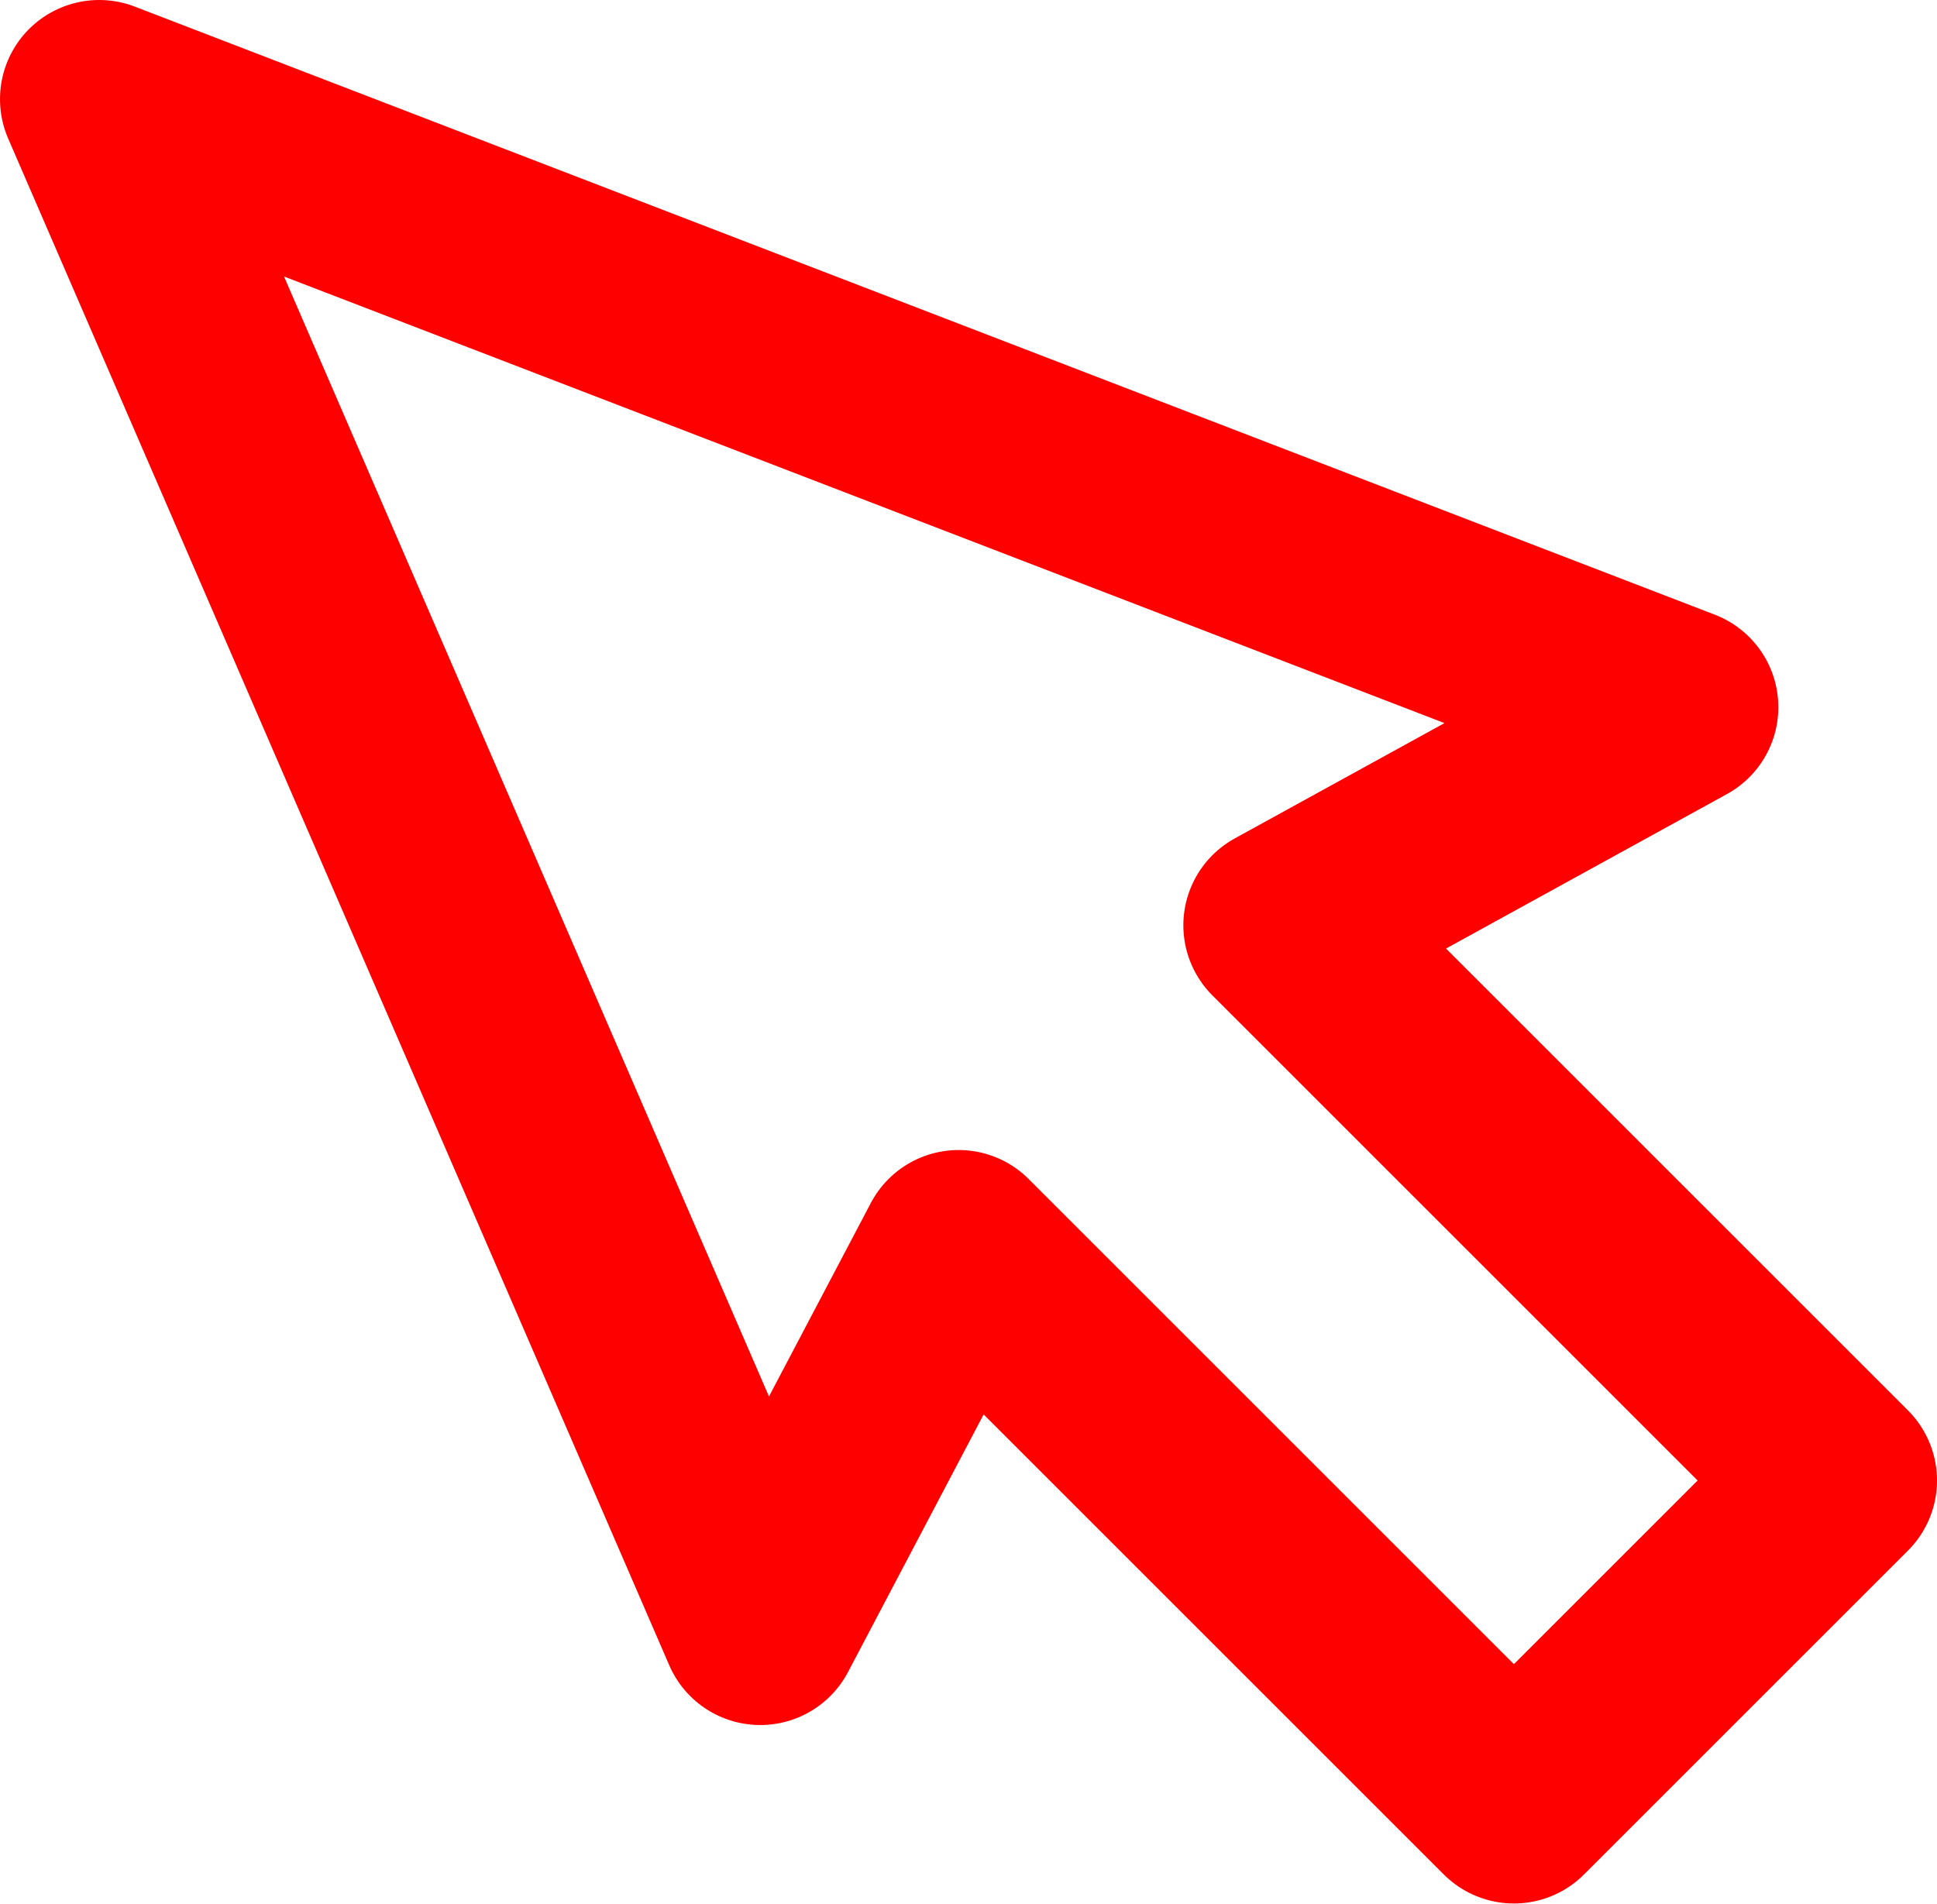
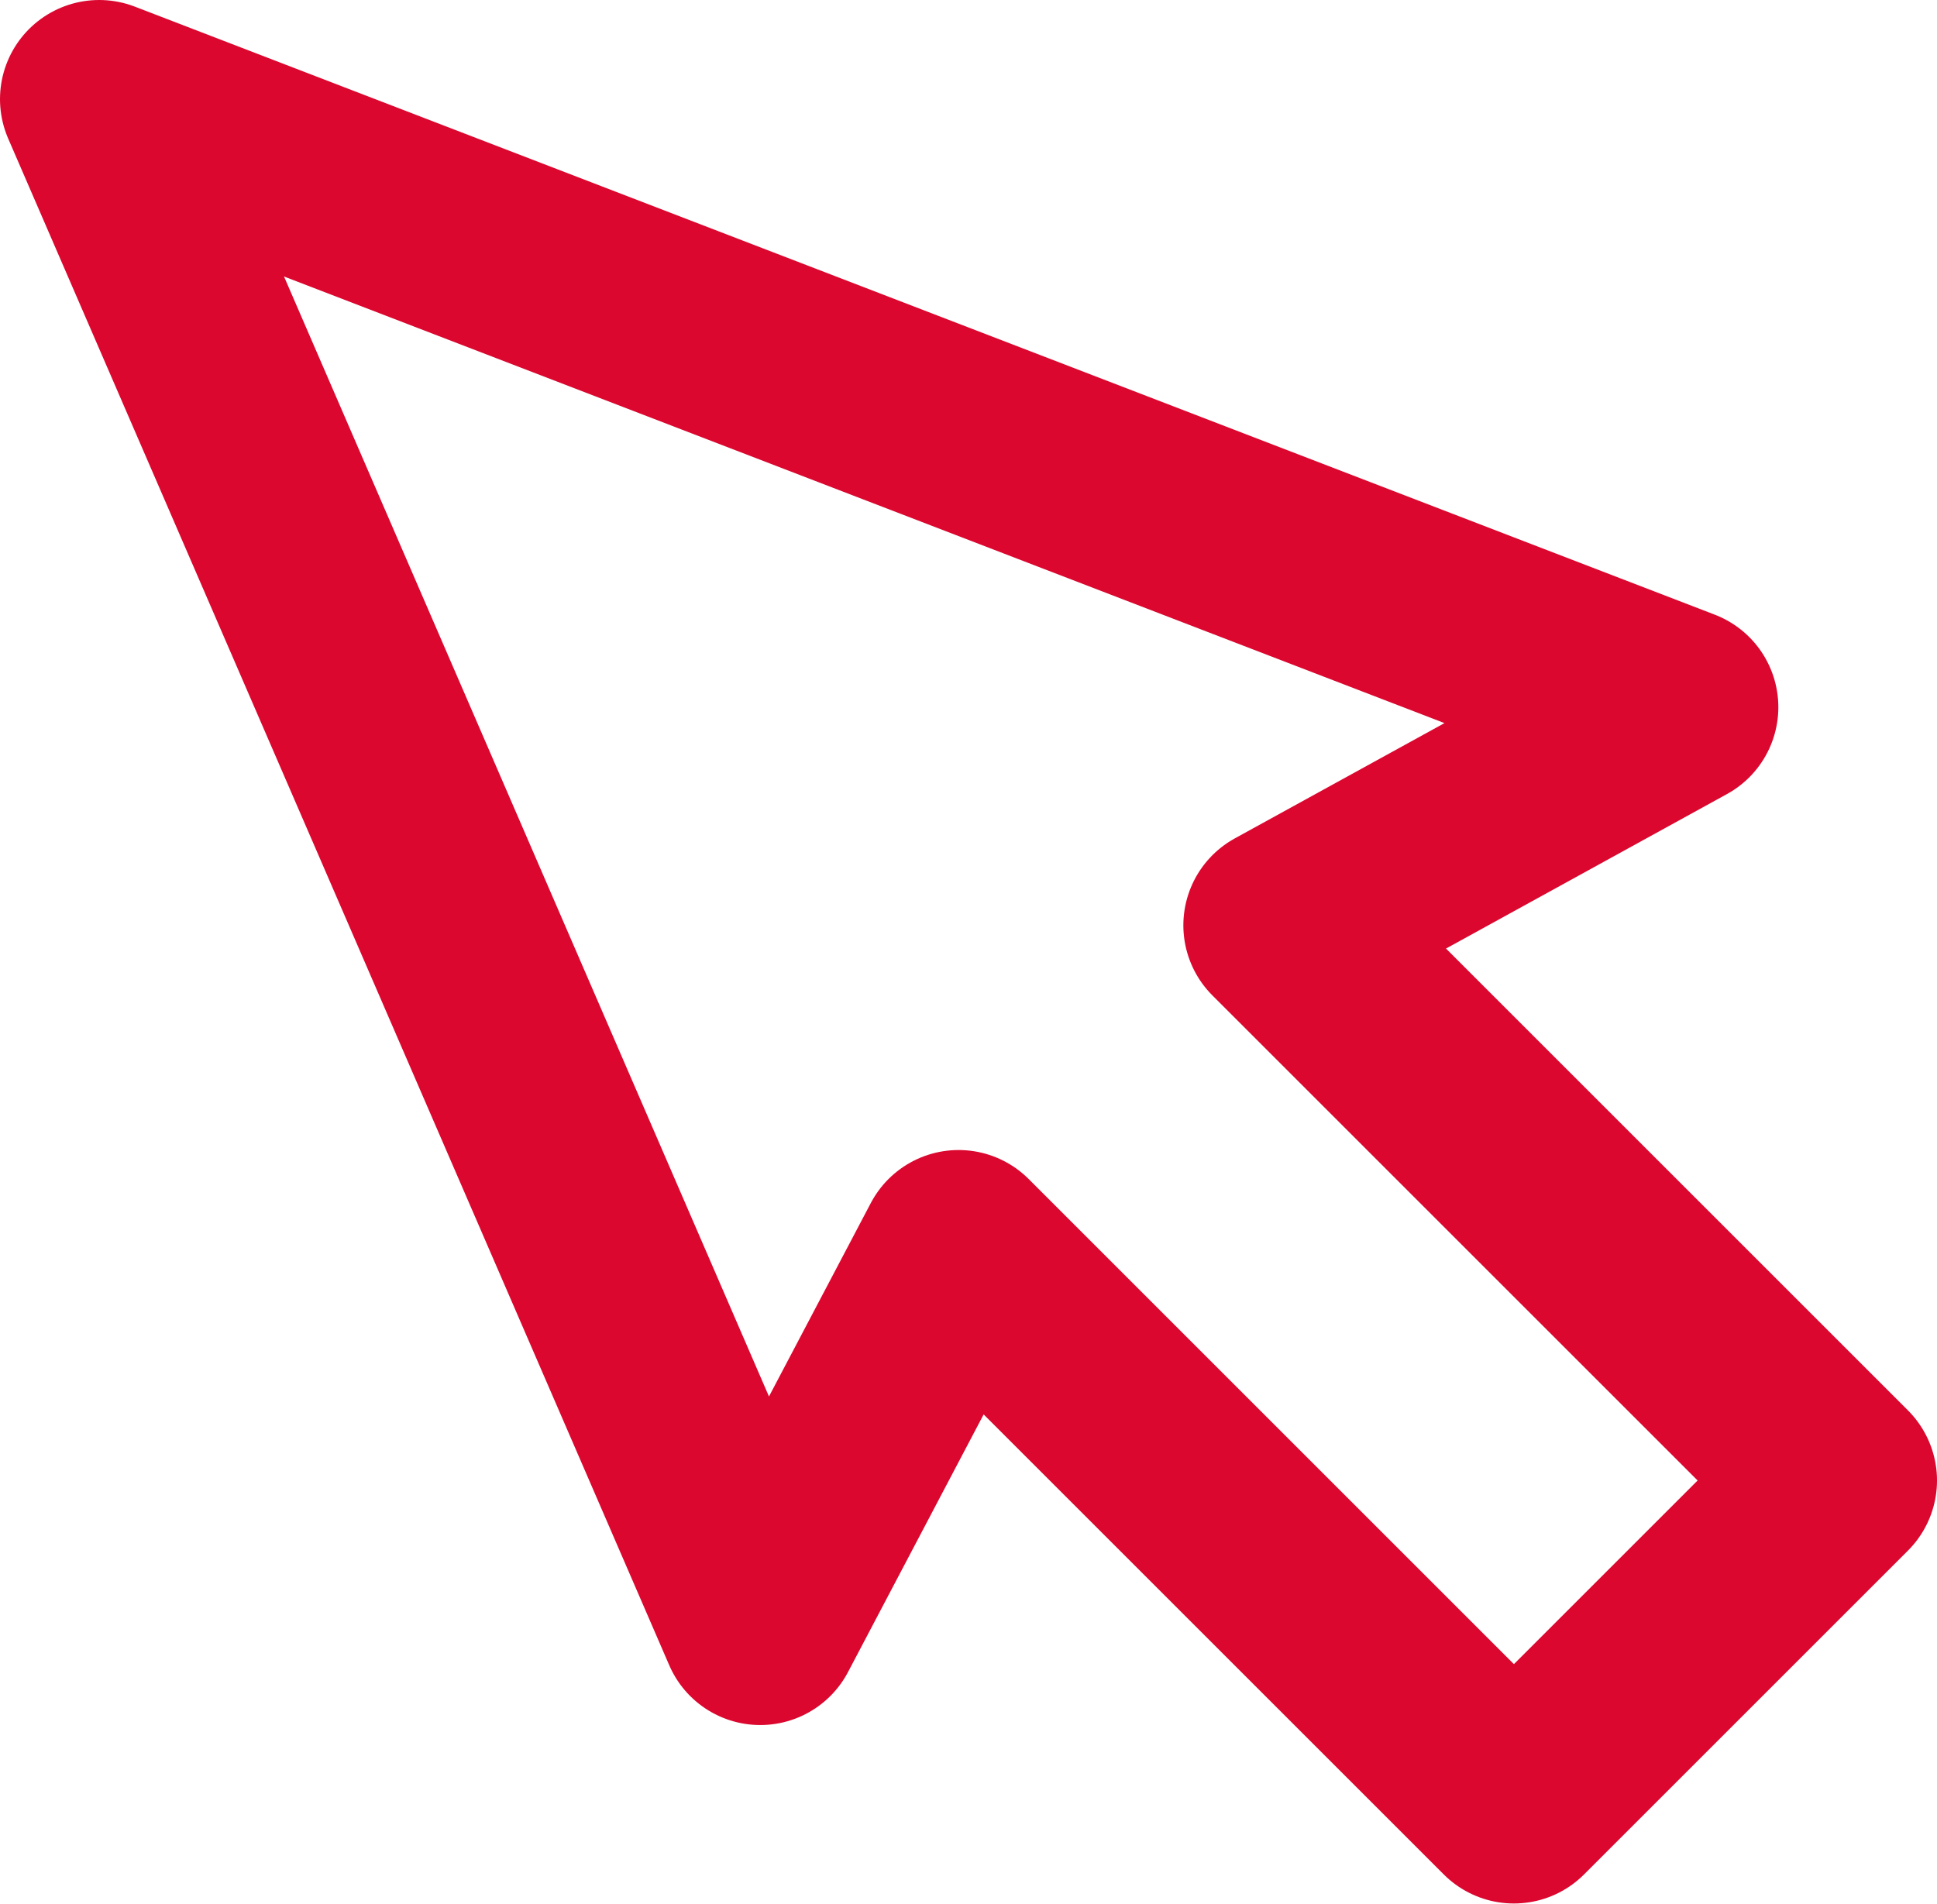
<svg xmlns="http://www.w3.org/2000/svg" xmlns:xlink="http://www.w3.org/1999/xlink" version="1.1" x="0px" y="0px" width="29.3px" height="28.8px" viewBox="0 0 29.3 28.8" style="enable-background:new 0 0 29.3 28.8;" xml:space="preserve">
  <style type="text/css">
	
- 		.st0{clip-path:url(#SVGID_2_);fill:none;stroke:#ff0000;stroke-width:3;stroke-linecap:round;stroke-linejoin:round;stroke-miterlimit:10;}
+ 		.st0{clip-path:url(#SVGID_2_);fill:none;stroke:#db072f;stroke-width:3;stroke-linecap:round;stroke-linejoin:round;stroke-miterlimit:10;}
	
- 		.st1{clip-path:url(#SVGID_4_);fill:none;stroke:#ff0000;stroke-width:3;stroke-linecap:round;stroke-linejoin:round;stroke-miterlimit:10;}
+ 		.st1{clip-path:url(#SVGID_4_);fill:none;stroke:#db072f;stroke-width:3;stroke-linecap:round;stroke-linejoin:round;stroke-miterlimit:10;}
</style>
  <defs>
</defs>
  <g>
    <defs>
      <rect id="SVGID_1_" y="0" width="29.3" height="28.8" />
    </defs>
    <clipPath id="SVGID_2_">
      <use xlink:href="#SVGID_1_" style="overflow:visible;" />
    </clipPath>
    <path class="st0" d="M1.5,1.5l10,23.1l3-5.7l8.4,8.4c0,0,0.9-0.9,4.9-4.9C25.4,20,19.4,14,19.4,14l6-3.3L1.5,1.5z" />
  </g>
</svg>
